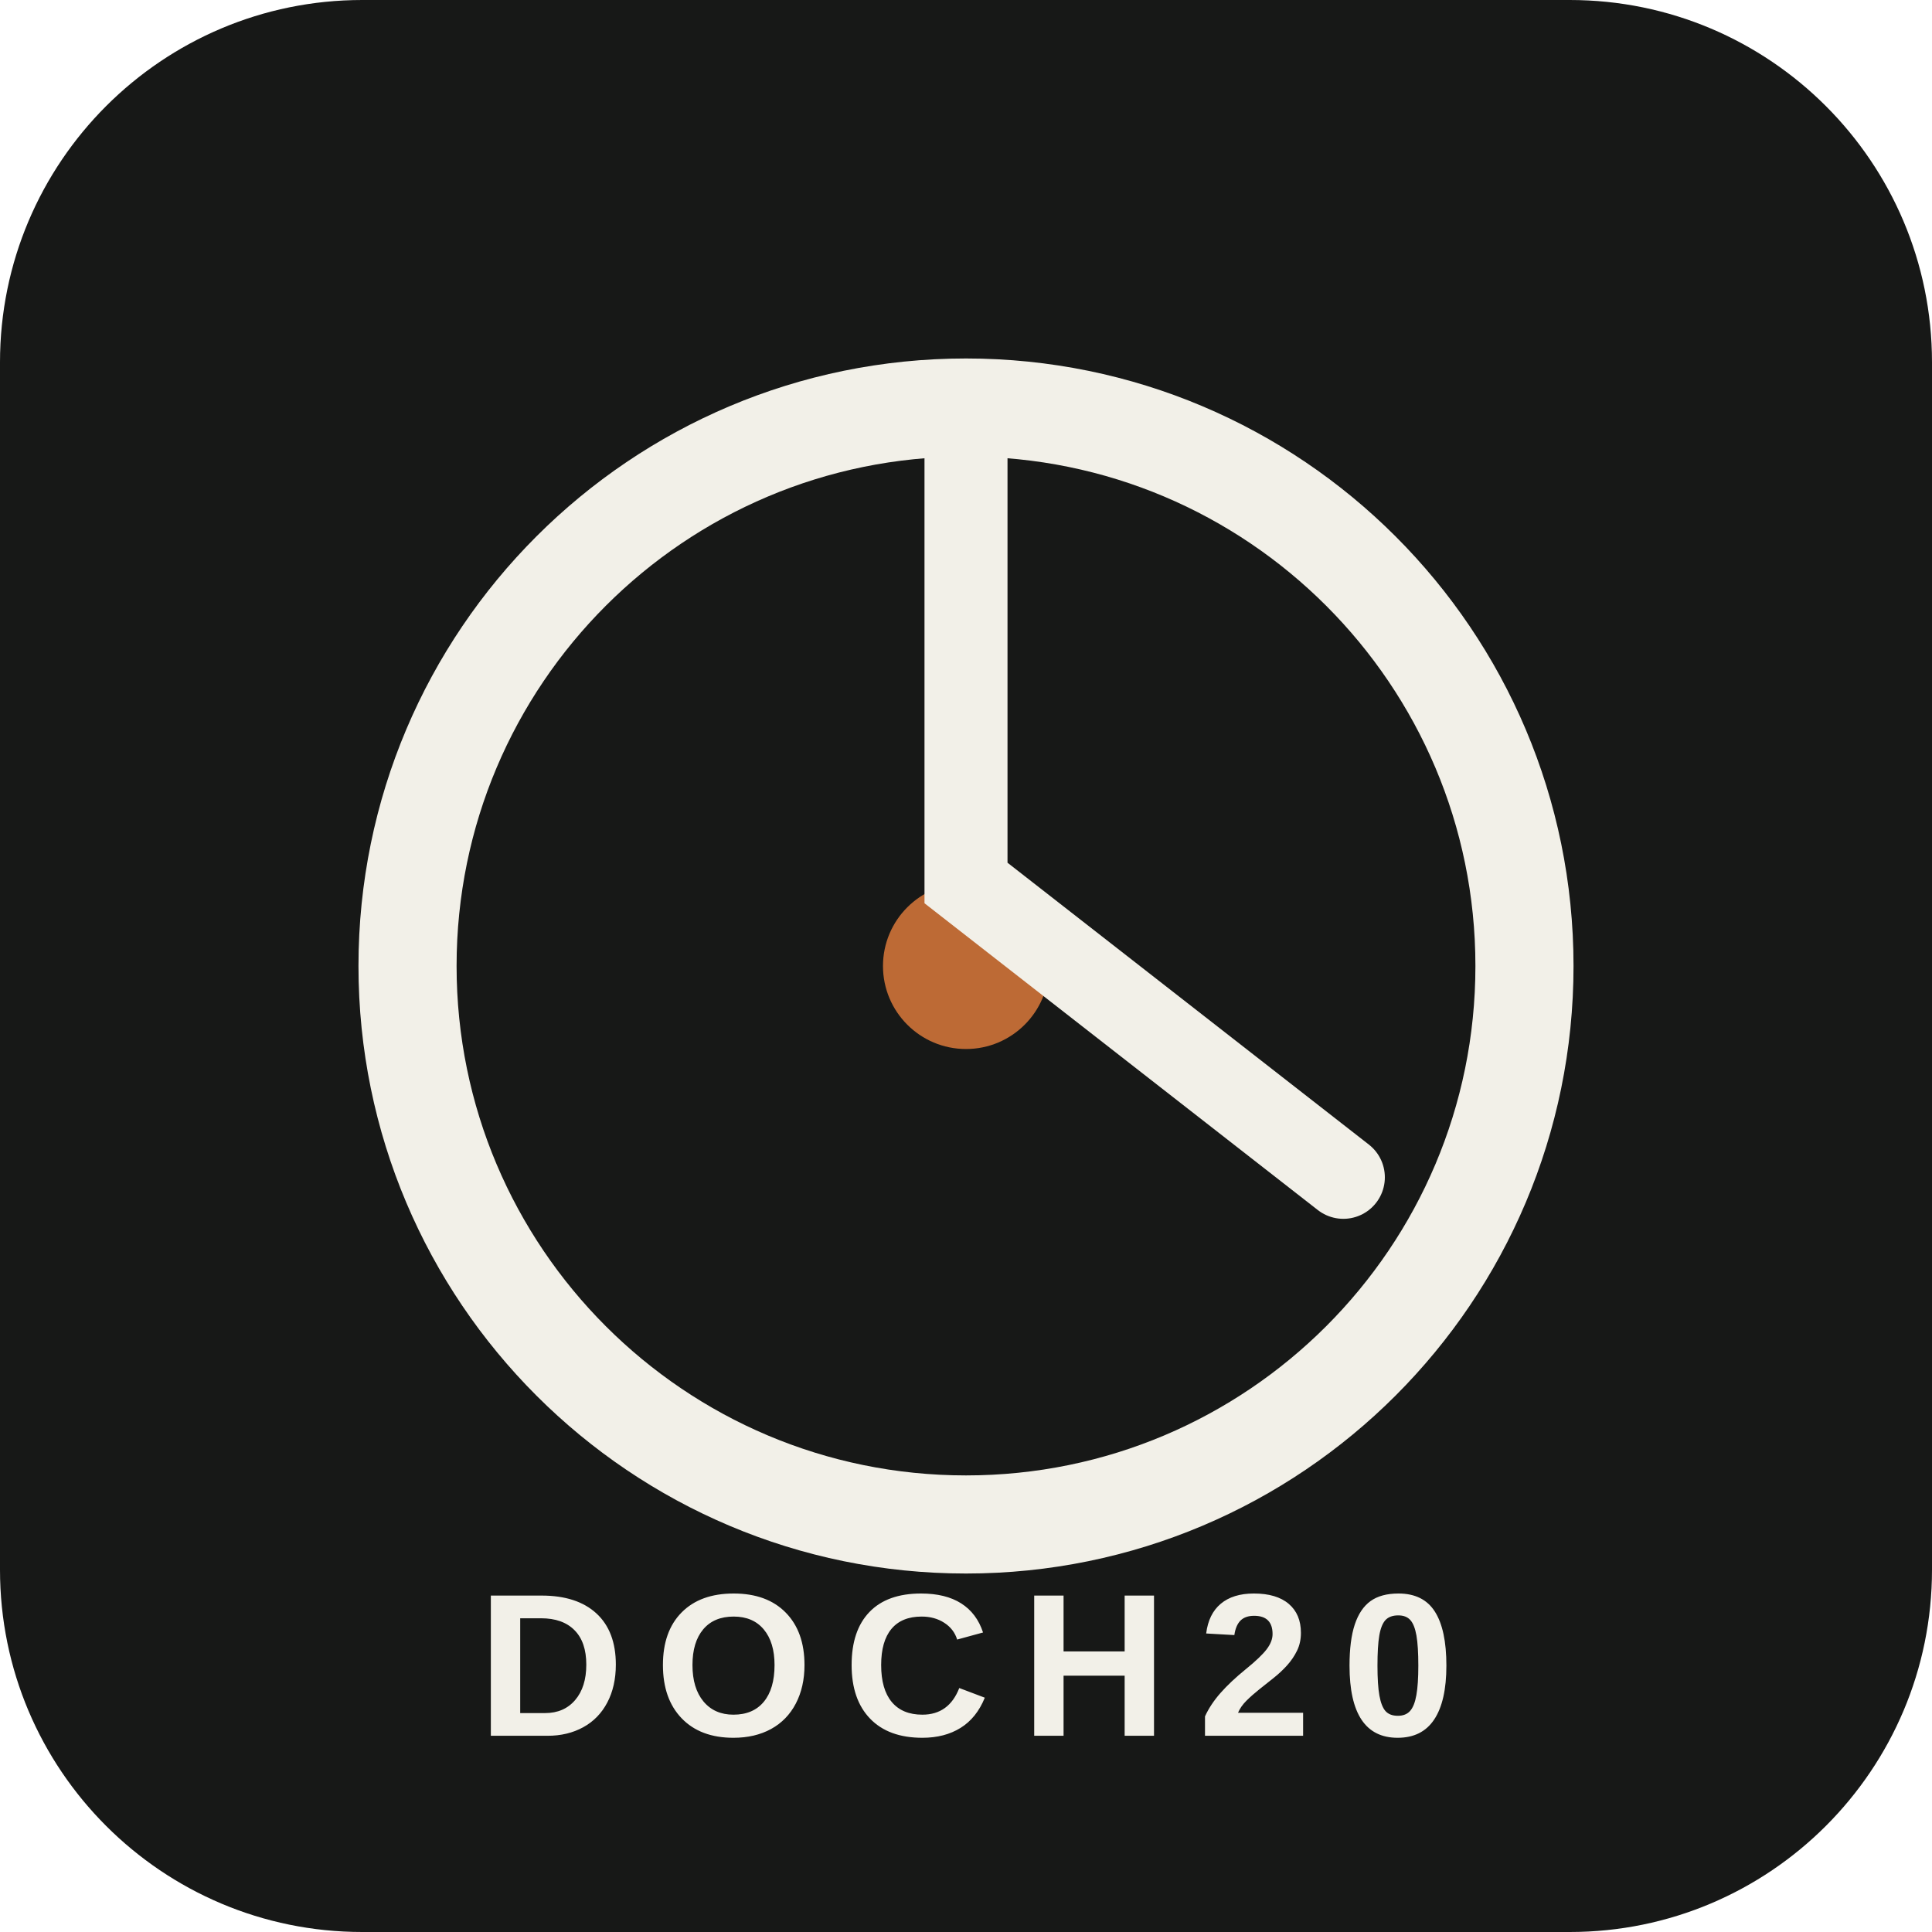
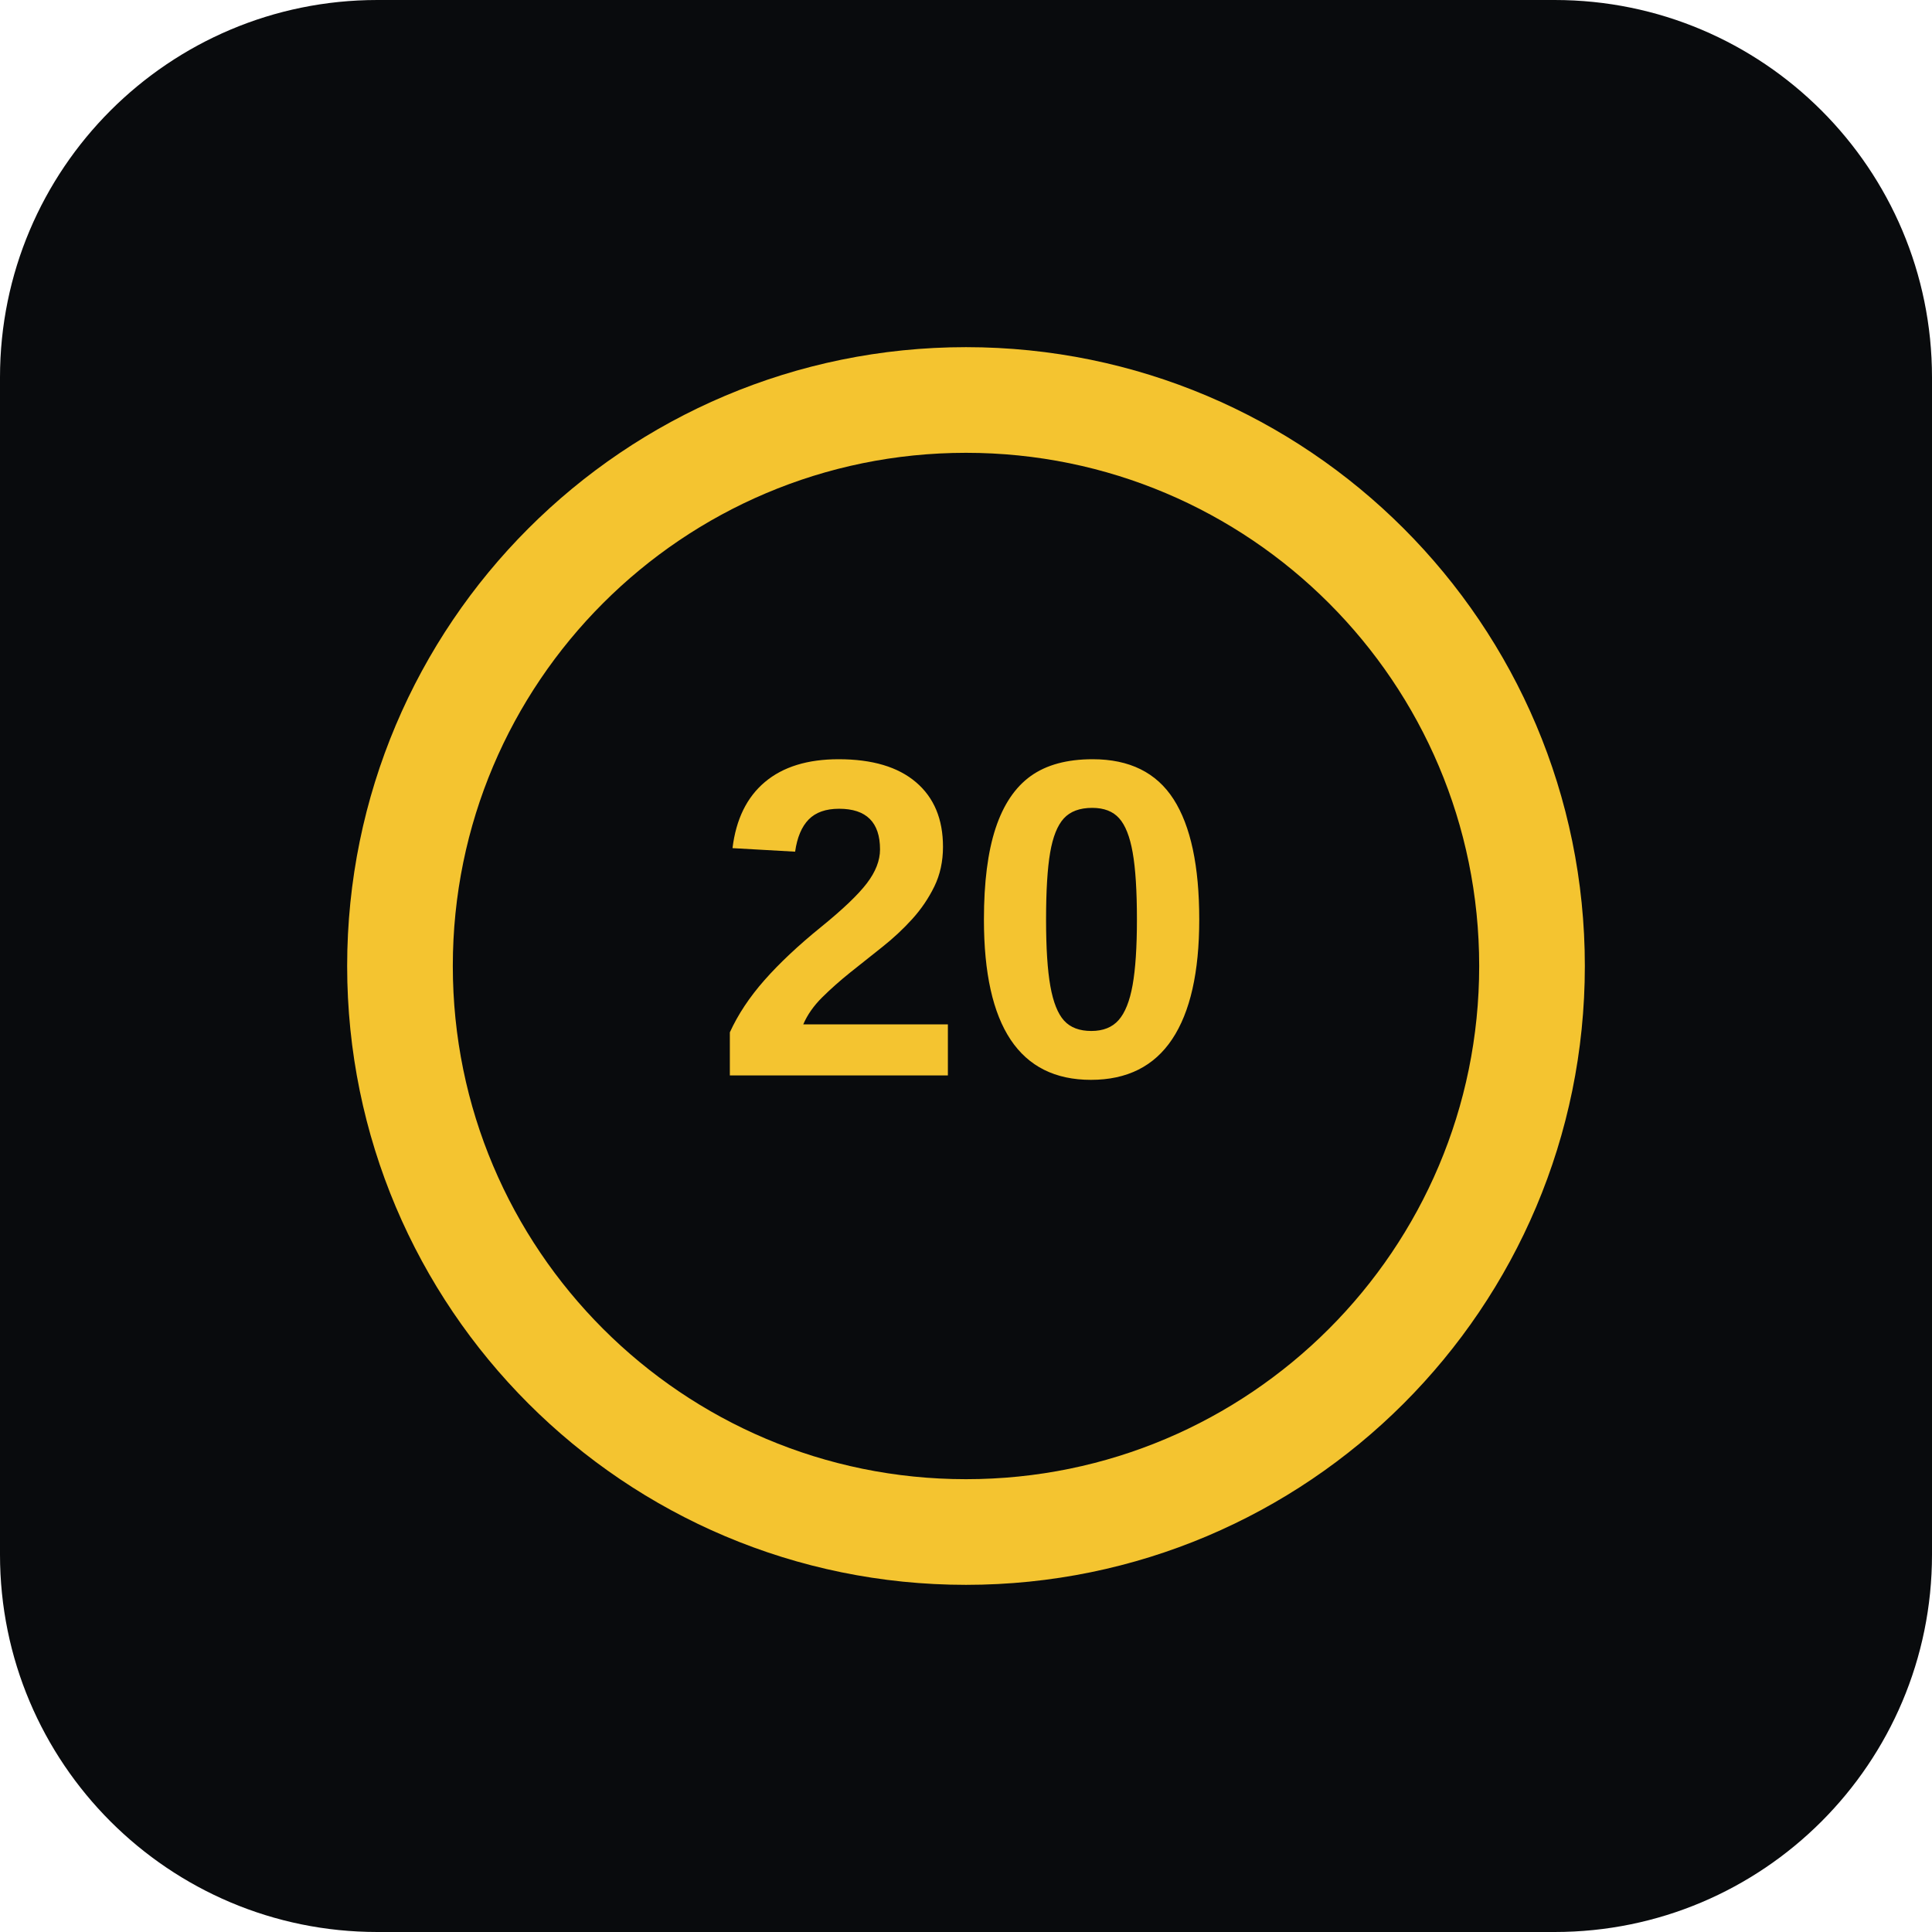
<svg xmlns="http://www.w3.org/2000/svg" viewBox="0 0 512 512">
-   <rect width="512" height="512" rx="96" fill="#171817" />
-   <circle cx="256" cy="256" r="148" fill="none" stroke="#f2f0e8" stroke-width="26" />
-   <circle cx="256" cy="256" r="22" fill="#bd6a35" />
-   <path d="M256 108v126l100 78" fill="none" stroke="#f2f0e8" stroke-width="22" stroke-linecap="round" />
-   <text x="256" y="460" text-anchor="middle" fill="#f2f0e8" font-family="Arial" font-size="54" font-weight="700" letter-spacing="8">DOCH20</text>
+   <rect width="512" height="512" rx="100" fill="#090b0d" />
+   <circle cx="256" cy="256" r="150" fill="none" stroke="#f4c430" stroke-width="28" />
+   <text x="256" y="285" text-anchor="middle" font-family="Arial" font-size="120" font-weight="800" fill="#f4c430">20</text>
</svg>
